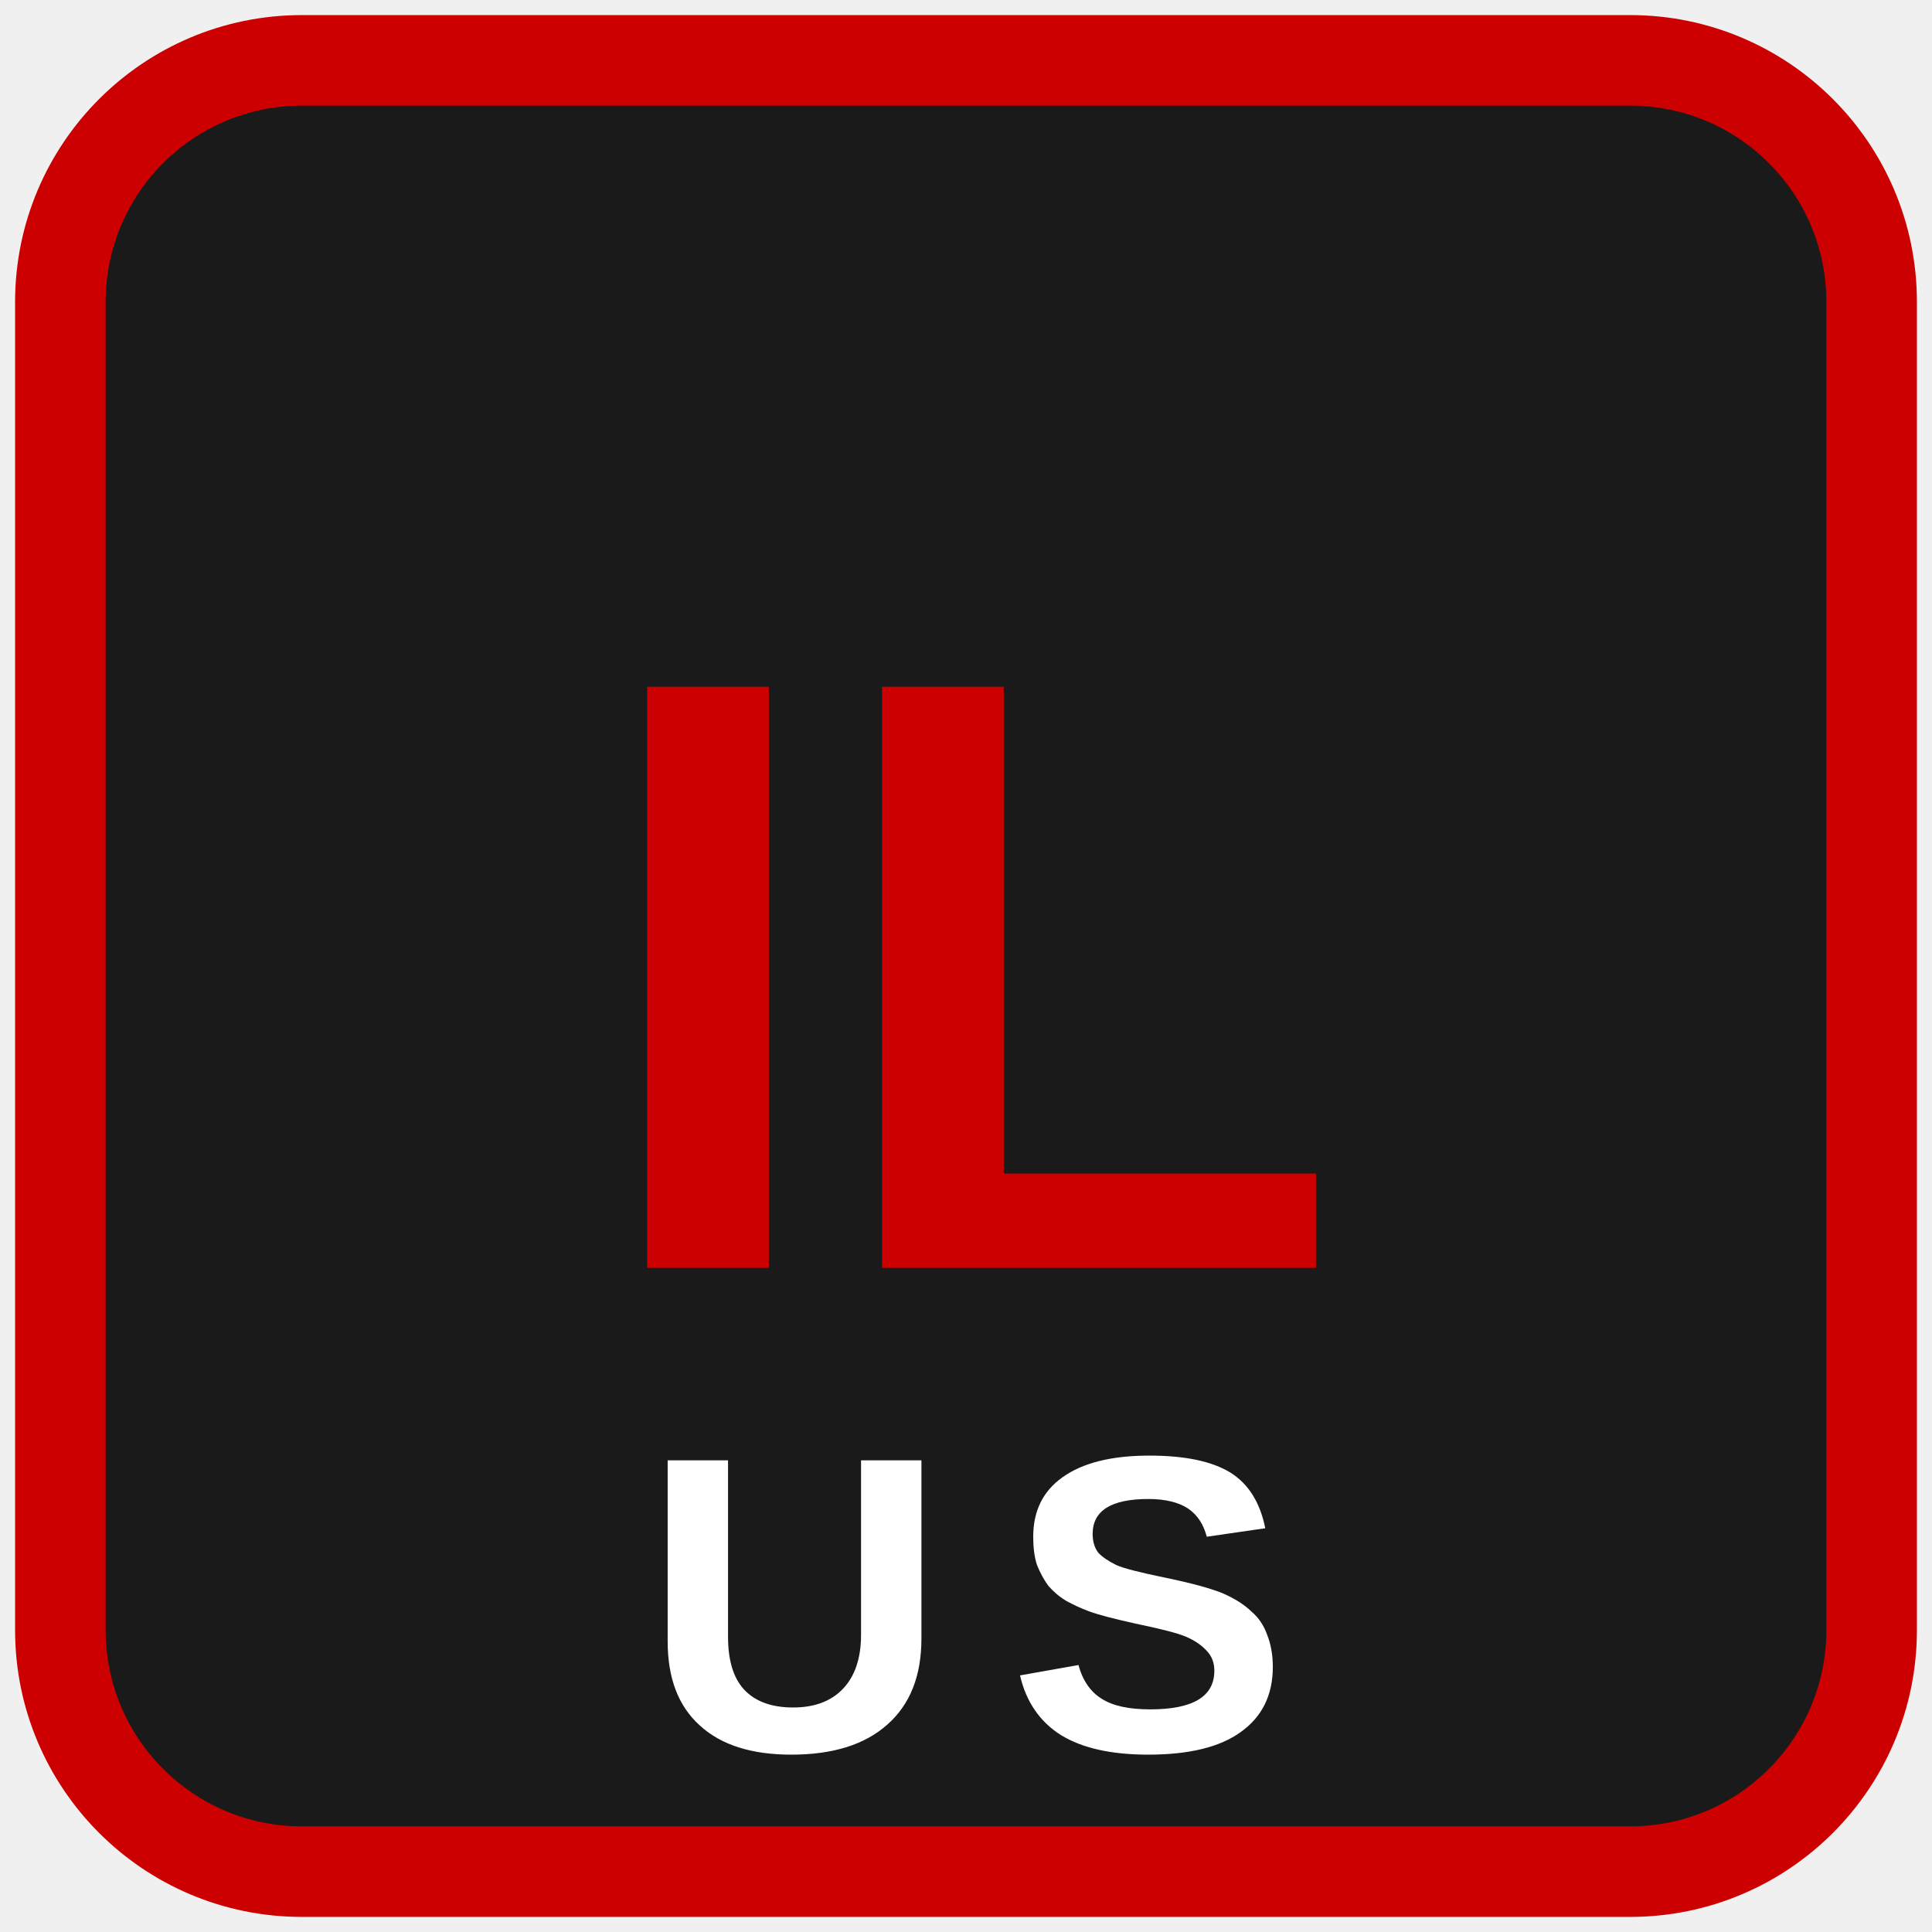
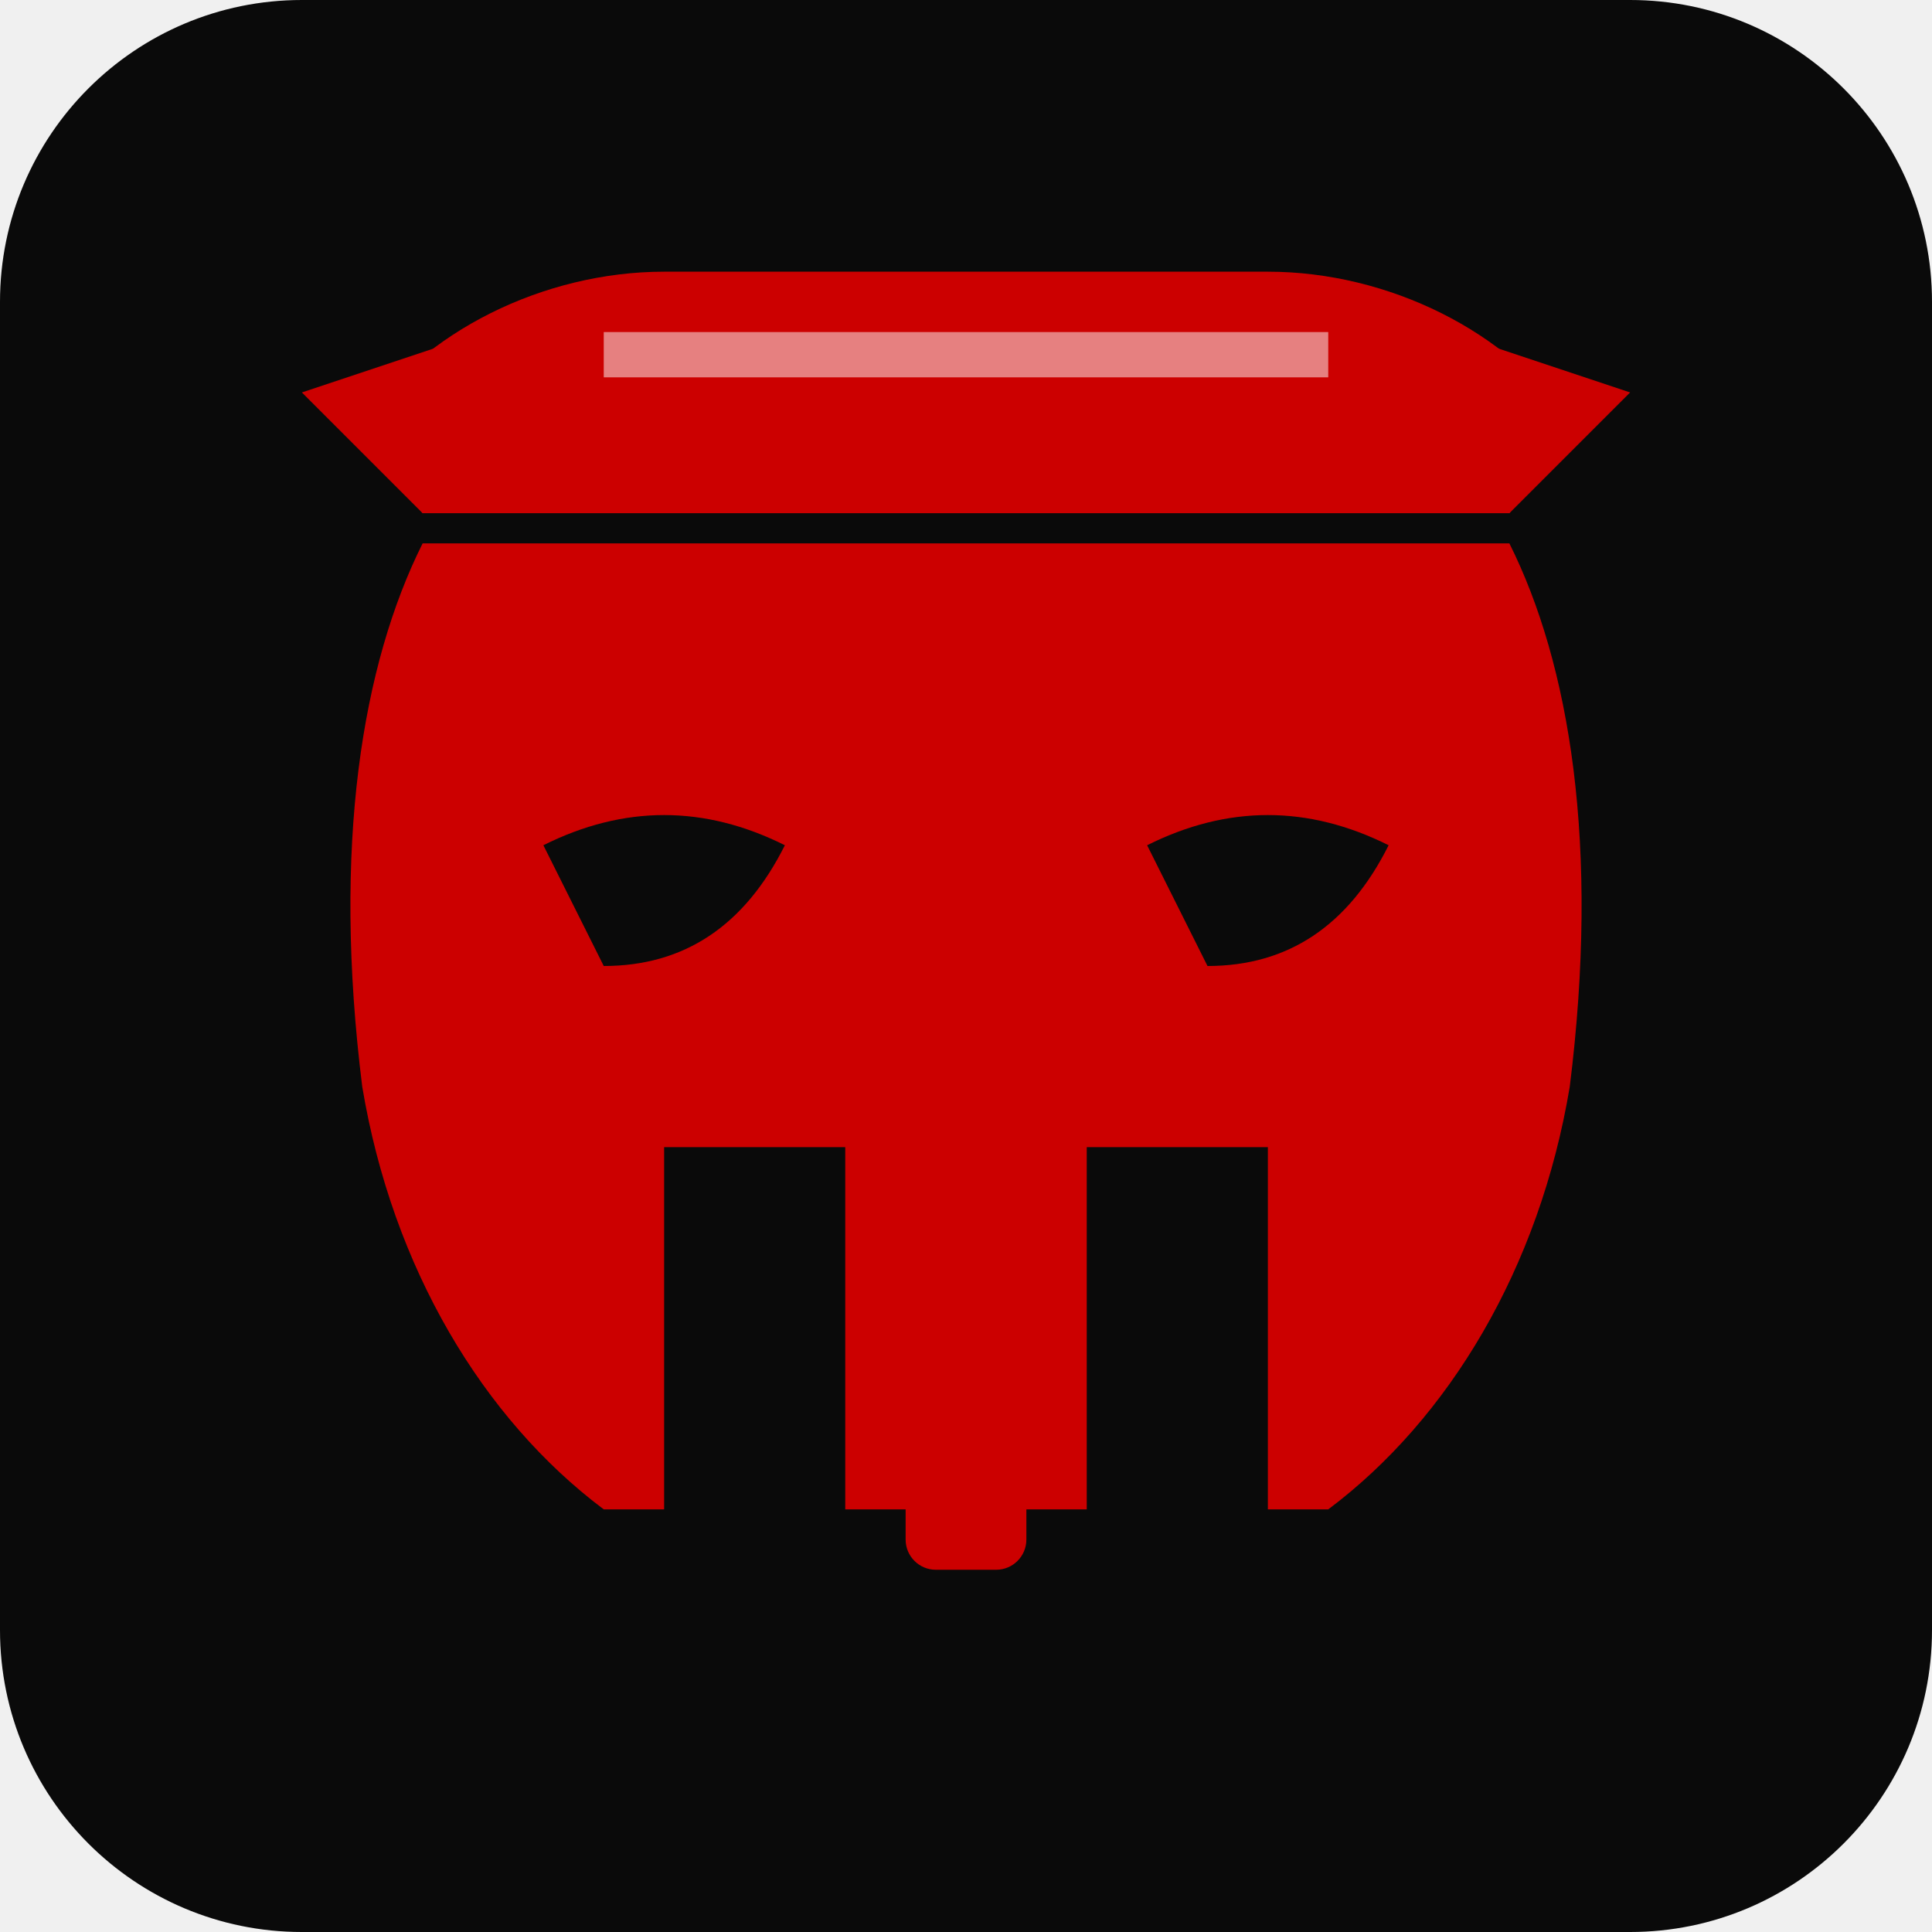
- <svg xmlns="http://www.w3.org/2000/svg" viewBox="0 0 32 32">
-   <rect x="1" y="1" width="30" height="30" rx="4" fill="#1a1a1a" stroke="#CC0000" stroke-width="1.5" />
-   <text x="16" y="21" font-family="Arial,sans-serif" font-weight="900" font-size="14" fill="#CC0000" text-anchor="middle">IL</text>
-   <text x="16" y="29" font-family="Arial,sans-serif" font-weight="700" font-size="7" fill="#ffffff" text-anchor="middle" letter-spacing="1">US</text>
+ <svg xmlns="http://www.w3.org/2000/svg" viewBox="0 0 64 64" shape-rendering="geometricPrecision">
+   <rect x="0" y="0" width="64" height="64" rx="10" fill="#0a0a0a" />
+   <g fill="#CC0000">
+     <path d="M 12 14              C 14 11, 18 9, 22 9              L 42 9              C 46 9, 50 11, 52 14              L 50 17              L 14 17 Z" />
+     <path d="M 10 13 L 16 11 L 14 17 Z" />
+     <path d="M 54 13 L 48 11 L 50 17 Z" />
+     <path d="M 14 18              L 50 18              C 52 22, 53 28, 52 36              C 51 42, 48 47, 44 50              L 42 50              L 42 38              L 36 38              L 36 50              L 28 50              L 28 38              L 22 38              L 22 50              L 20 50              C 16 47, 13 42, 12 36              C 11 28, 12 22, 14 18 Z" />
+     <rect x="30" y="38" width="4" height="14" rx="1" />
+   </g>
+   <path d="M 18 28            Q 22 26, 26 28            Q 24 32, 20 32 Z" fill="#0a0a0a" />
+   <path d="M 38 28            Q 42 26, 46 28            Q 44 32, 40 32 Z" fill="#0a0a0a" />
+   <rect x="20" y="11" width="24" height="1.5" fill="#ffffff" opacity="0.5" />
</svg>
